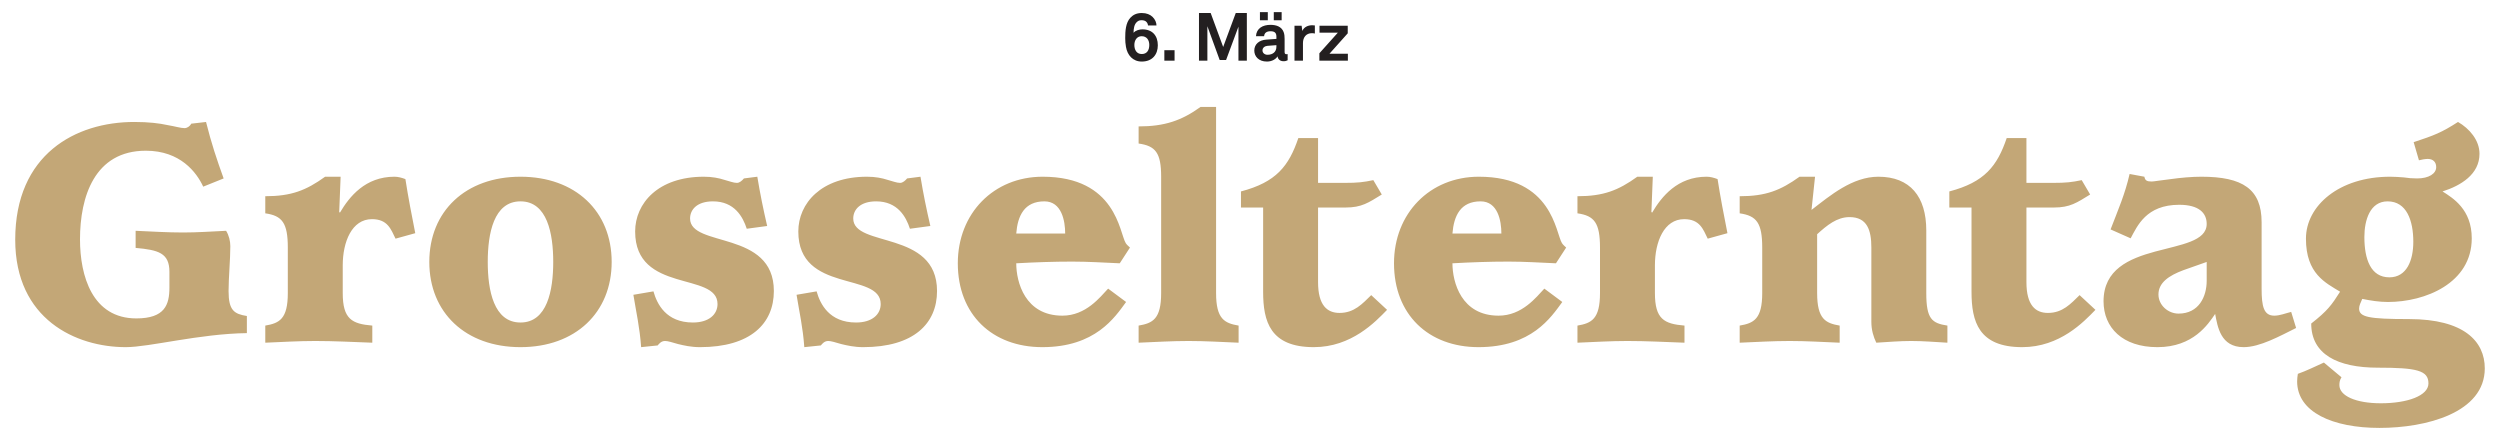
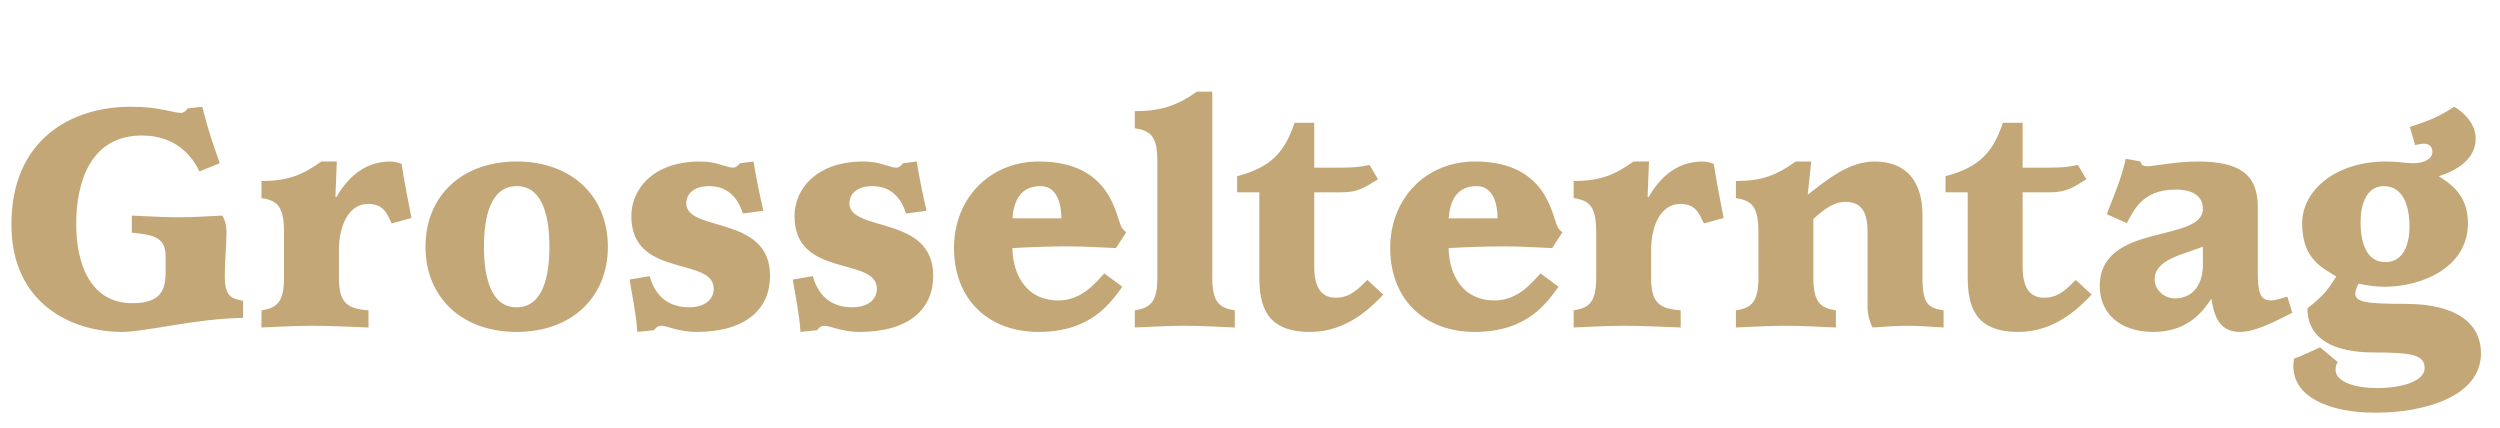
- <svg xmlns="http://www.w3.org/2000/svg" xmlns:xlink="http://www.w3.org/1999/xlink" version="1.1" id="Ebene_1" x="0px" y="0px" width="657px" height="112.455px" viewBox="-42 0 657 112.455" style="enable-background:new -42 0 657 112.455;" xml:space="preserve">
+ <svg xmlns="http://www.w3.org/2000/svg" xmlns:xlink="http://www.w3.org/1999/xlink" version="1.1" id="Ebene_1" x="0px" y="0px" width="657px" height="112.455px" viewBox="0 0 657 112.455" style="enable-background:new 0 0 657 112.455;" xml:space="preserve">
  <g>
-     <defs>
-       <rect id="SVGID_1_" x="-38" y="28.095" width="649" height="84.36" />
-     </defs>
-     <clipPath id="SVGID_2_">
-       <use xlink:href="#SVGID_1_" style="overflow:visible;" />
-     </clipPath>
-     <path style="clip-path:url(#SVGID_2_);fill:#C3A777;" d="M579.357,62.271c0-4.407,1.48-9.354,6.105-9.354   c4.997,0,6.754,5.039,6.754,10.613c0,4.947-1.757,9.354-6.289,9.354C581.023,72.883,579.357,68.116,579.357,62.271 M593.699,42.125   c0.648-0.18,1.664-0.359,2.311-0.359c1.39,0,2.223,0.809,2.223,2.158c0,1.708-1.943,2.968-4.997,2.968   c-1.203,0-2.405-0.09-3.516-0.269c-1.201-0.092-2.404-0.181-3.608-0.181c-13.415,0-22.11,7.644-22.11,16.278   c0,9.263,5.18,11.603,8.974,13.94c-2.221,3.509-3.331,5.037-7.588,8.365c0,8.094,6.938,11.601,17.485,11.601   c10.271,0,13.322,0.72,13.322,4.139c0,3.237-5.549,5.215-12.488,5.215c-6.661,0-10.917-1.978-10.917-4.766   c0-0.72,0.093-1.35,0.553-2.069l-4.623-3.866c-2.22,0.988-4.533,2.158-6.845,2.966c-0.096,0.541-0.188,1.35-0.188,1.979   c0,8.096,9.345,12.231,21.65,12.231c12.213,0,27.664-3.957,27.664-15.648c0-7.105-5.459-12.952-19.893-12.952   c-10.732,0-13.137-0.539-13.137-2.787c0-0.811,0.462-1.618,0.831-2.518c2.222,0.449,4.44,0.81,6.754,0.81   c9.808,0,22.021-4.947,22.021-16.729c0-7.645-4.996-10.611-7.679-12.321c4.811-1.528,9.714-4.497,9.714-9.894   c0-3.598-2.683-6.656-5.645-8.363c-4.349,2.788-6.197,3.508-11.658,5.306L593.699,42.125z M537.918,68.839v4.945   c0,4.135-2.036,8.632-7.402,8.632c-2.683,0-5.274-2.159-5.274-5.037c0-3.057,2.685-4.945,6.571-6.383L537.918,68.839z    M560.123,81.968c-1.479,0.358-2.962,0.988-4.441,0.988c-2.775,0-3.33-2.428-3.33-7.106V58.403c0-8.724-4.997-11.962-15.823-11.962   c-2.495,0-5.551,0.27-8.048,0.629c-2.498,0.271-4.439,0.632-4.998,0.632c-1.294,0-1.756-0.271-1.94-1.261l-3.885-0.718   c-1.204,5.306-2.963,9.263-4.999,14.569l5.275,2.339c1.757-3.239,4.07-8.813,12.767-8.813c5.182,0,7.218,2.158,7.218,5.036   c0,9.083-27.108,3.509-27.108,20.325c0,6.926,4.996,12.053,14.156,12.053c9.436,0,13.322-6.028,15.174-8.727   c0.647,3.33,1.388,8.727,7.492,8.727c4.256,0,9.438-2.88,13.786-5.038L560.123,81.968z M504.519,77.561   c-2.313,2.249-4.441,4.676-8.328,4.676c-3.237,0-5.644-1.979-5.644-8.094V54.537h7.217c4.255,0,6.015-1.261,9.528-3.418   l-2.218-3.778c-2.592,0.542-4.072,0.721-7.588,0.721h-6.939V36.279h-5.182c-2.498,7.375-5.829,11.604-15.081,14.03v4.228h5.83   V76.66c0,7.824,1.85,14.571,13.323,14.571c9.897,0,16.192-6.657,19.243-9.806L504.519,77.561z M415.188,90.061   c4.443-0.179,8.699-0.449,13.141-0.449c4.348,0,8.788,0.271,13.137,0.449v-4.496c-3.701-0.631-5.921-1.71-5.921-8.545V61.551   c2.59-2.338,5.184-4.497,8.512-4.497c4.629,0,5.735,3.419,5.735,8.007v19.514c0,2.159,0.557,3.959,1.296,5.486   c2.961-0.179,6.2-0.449,9.16-0.449c3.238,0,6.293,0.271,9.529,0.449v-4.496c-4.071-0.631-5.55-1.71-5.55-8.545V60.561   c0-8.902-4.258-14.119-12.583-14.119c-6.847,0-12.677,4.947-17.579,8.723l0.926-8.723h-4.073c-4.994,3.599-8.88,5.127-15.729,5.127   v4.496c4.443,0.63,5.923,2.52,5.923,8.996V77.02c0,6.835-2.221,7.914-5.923,8.545V90.061z M372.555,90.061   c4.441-0.179,8.699-0.449,13.14-0.449c4.903,0,10.084,0.271,14.989,0.449v-4.496c-5.367-0.449-7.772-1.71-7.772-8.545v-7.285   c0-6.205,2.405-12.141,7.68-12.141c4.163,0,4.997,2.698,6.199,5.126l5.181-1.438c-0.927-4.679-1.852-9.444-2.593-14.212   c-0.925-0.359-1.941-0.629-2.866-0.629c-7.679,0-11.842,5.217-14.34,9.444l-0.187-0.182l0.371-9.263h-4.07   c-4.996,3.599-8.884,5.127-15.731,5.127v4.496c4.441,0.63,5.923,2.52,5.923,8.996V77.02c0,6.835-2.22,7.914-5.923,8.545V90.061z    M339.702,61.371c0.371-4.677,2.127-8.455,7.399-8.455c4.535,0,5.461,5.128,5.461,8.455H339.702z M363.851,75.85   c-2.129,2.25-5.829,7.106-12.028,7.106c-9.807,0-12.12-8.813-12.12-13.761c4.811-0.27,9.899-0.449,14.711-0.449   c4.164,0,8.328,0.27,12.49,0.449l2.684-4.135c-0.37-0.36-0.834-0.721-1.11-1.172c-1.667-2.696-2.499-17.447-21.834-17.447   c-12.862,0-22.3,9.623-22.3,22.754c0,13.491,9.068,22.036,22.206,22.036c13.972,0,19.058-7.826,22.021-11.872L363.851,75.85z    M318.357,77.561c-2.313,2.249-4.441,4.676-8.328,4.676c-3.235,0-5.643-1.979-5.643-8.094V54.537h7.218   c4.255,0,6.015-1.261,9.528-3.418l-2.221-3.778c-2.591,0.542-4.068,0.721-7.586,0.721h-6.939V36.279h-5.181   c-2.498,7.375-5.831,11.604-15.08,14.03v4.228h5.825V76.66c0,7.824,1.854,14.571,13.324,14.571c9.901,0,16.192-6.657,19.246-9.806   L318.357,77.561z M277.585,28.095h-4.072c-4.996,3.597-9.437,5.127-16.284,5.127v4.497c4.441,0.628,5.921,2.428,5.921,8.723V77.02   c0,6.835-2.22,7.914-5.921,8.545v4.496c4.441-0.179,8.698-0.449,13.14-0.449c4.348,0,8.791,0.271,13.137,0.449v-4.496   c-3.7-0.631-5.92-1.71-5.92-8.545V28.095z M225.068,61.371c0.37-4.677,2.128-8.455,7.402-8.455c4.533,0,5.459,5.128,5.459,8.455   H225.068z M249.217,75.85c-2.127,2.25-5.828,7.106-12.027,7.106c-9.808,0-12.121-8.813-12.121-13.761   c4.812-0.27,9.9-0.449,14.712-0.449c4.164,0,8.327,0.27,12.49,0.449l2.683-4.135c-0.371-0.36-0.832-0.721-1.11-1.172   c-1.666-2.696-2.499-17.447-21.835-17.447c-12.86,0-22.298,9.623-22.298,22.754c0,13.491,9.067,22.036,22.206,22.036   c13.97,0,19.06-7.826,22.021-11.872L249.217,75.85z M173.721,90.78c0.371-0.449,0.925-1.169,1.943-1.169   c0.74,0,1.85,0.36,3.423,0.81c1.481,0.359,3.423,0.811,5.736,0.811c13.324,0,19.43-6.206,19.43-14.752   c0-16.097-22.021-11.33-22.021-19.063c0-2.341,1.85-4.5,6.013-4.5c5.645,0,7.867,4.05,8.883,7.197l5.367-0.722   c-1.019-4.405-1.852-8.452-2.592-12.95l-3.516,0.45c-0.462,0.54-1.11,1.17-1.851,1.17c-0.924,0-1.942-0.452-3.33-0.809   c-1.389-0.451-3.146-0.811-5.367-0.811c-12.028,0-18.042,7.015-18.042,14.391c0,16.369,21.65,10.523,21.65,19.065   c0,2.7-2.222,4.858-6.477,4.858c-7.033,0-9.437-4.858-10.363-8.185l-5.273,0.9c0.741,4.585,1.666,8.542,2.036,13.76L173.721,90.78z    M130.838,90.78c0.37-0.449,0.926-1.169,1.943-1.169c0.74,0,1.851,0.36,3.424,0.81c1.479,0.359,3.424,0.811,5.736,0.811   c13.324,0,19.429-6.206,19.429-14.752c0-16.097-22.02-11.33-22.02-19.063c0-2.341,1.85-4.5,6.014-4.5   c5.644,0,7.864,4.05,8.882,7.197l5.366-0.722c-1.018-4.405-1.85-8.452-2.591-12.95l-3.515,0.45c-0.463,0.54-1.11,1.17-1.85,1.17   c-0.926,0-1.944-0.452-3.332-0.809c-1.388-0.451-3.146-0.811-5.366-0.811c-12.028,0-18.042,7.015-18.042,14.391   c0,16.369,21.649,10.523,21.649,19.065c0,2.7-2.22,4.858-6.476,4.858c-7.031,0-9.438-4.858-10.362-8.185l-5.275,0.9   c0.741,4.585,1.667,8.542,2.037,13.76L130.838,90.78z M86.181,68.839c0-7.468,1.572-15.923,8.603-15.923   c7.032,0,8.604,8.455,8.604,15.923c0,7.461-1.572,15.917-8.604,15.917C87.753,84.756,86.181,76.3,86.181,68.839 M94.784,91.231   c14.434,0,23.963-9.083,23.963-22.393c0-13.314-9.53-22.397-23.963-22.397c-14.433,0-23.963,9.083-23.963,22.397   C70.821,82.148,80.351,91.231,94.784,91.231 M27.716,90.061c4.441-0.179,8.697-0.449,13.138-0.449   c4.902,0,10.085,0.271,14.988,0.449v-4.496c-5.365-0.449-7.771-1.71-7.771-8.545v-7.285c0-6.205,2.406-12.141,7.679-12.141   c4.163,0,4.996,2.698,6.199,5.126l5.182-1.438c-0.927-4.679-1.851-9.444-2.591-14.212c-0.925-0.359-1.943-0.629-2.868-0.629   c-7.679,0-11.843,5.217-14.341,9.444l-0.185-0.182l0.369-9.263h-4.07c-4.996,3.599-8.881,5.127-15.729,5.127v4.496   c4.441,0.63,5.921,2.52,5.921,8.996V77.02c0,6.835-2.22,7.914-5.921,8.545V90.061z M22.879,83.047   c-3.331-0.542-4.812-1.439-4.812-6.567c0-3.418,0.463-8.273,0.463-11.779c0-1.349-0.37-2.879-1.11-4.048   c-3.795,0.18-7.587,0.448-11.288,0.448c-4.164,0-8.326-0.269-12.49-0.448v4.497c6.013,0.538,8.881,1.348,8.881,6.294v4.138   c0,4.497-1.203,8.097-8.696,8.097c-11.565,0-14.803-11.155-14.803-20.777c0-11.151,3.793-23.294,17.3-23.294   c9.067,0,13.324,5.667,15.082,9.445l5.367-2.159c-1.758-4.856-3.238-9.263-4.626-14.839L8.26,32.501   c-0.37,0.72-1.111,1.171-1.757,1.171c-1.018,0-2.406-0.451-4.535-0.811c-2.035-0.449-4.811-0.809-8.697-0.809   C-22.086,32.053-38,40.506-38,62.992c0,20.954,16.005,28.239,29.051,28.239c6.292,0,19.243-3.508,31.828-3.688V83.047z" />
-   </g>
-   <g>
-     <defs>
-       <rect id="SVGID_3_" x="244.969" y="-4.761" width="88.031" height="28.89" />
-     </defs>
-     <clipPath id="SVGID_4_">
-       <use xlink:href="#SVGID_3_" style="overflow:visible;" />
-     </clipPath>
-     <path style="clip-path:url(#SVGID_4_);fill:#231F20;" d="M312.222,15.948v-1.82h-4.842l4.806-5.372V6.76h-7.42v1.82h4.822   l-4.859,5.424v1.944H312.222z M303.545,8.81V6.689c-0.23-0.035-0.46-0.053-0.689-0.053c-1.078,0-2.173,0.442-2.598,1.502   l-0.194-1.379h-1.872v9.188h2.226v-4.63c0-1.484,0.812-2.598,2.367-2.598C303.032,8.721,303.297,8.756,303.545,8.81 M291.178,3.19   h-2.067v2.138h2.067V3.19z M294.817,3.19h-2.067v2.138h2.067V3.19z M293.438,12.29c0,1.361-0.971,2.104-2.349,2.104   c-0.689,0-1.308-0.442-1.308-1.149c0-0.742,0.653-1.148,1.325-1.201l2.331-0.177V12.29z M296.391,15.842v-1.625   c0,0-0.142,0.035-0.283,0.035c-0.371,0-0.513-0.16-0.513-0.583v-3.411c0-0.619-0.035-1.272-0.265-1.855   c-0.529-1.379-1.873-1.873-3.446-1.873c-2.05,0-3.692,0.919-3.816,2.986h2.139c0.053-0.848,0.653-1.307,1.678-1.307   c1.255,0,1.555,0.583,1.555,1.449v0.565l-2.702,0.195c-1.749,0.123-3.11,1.13-3.11,2.88c0,1.502,1.132,2.88,3.322,2.88   c1.307,0,2.368-0.636,2.792-1.378c0.069,0.688,0.601,1.29,1.555,1.29C295.825,16.09,296.019,16.001,296.391,15.842 M285.672,15.948   V3.42h-2.916l-3.305,8.924l-3.285-8.924h-3.075v12.528h2.209V6.901l3.233,8.87h1.679l3.251-8.764v8.941H285.672z M266.677,13.192   h-2.686v2.756h2.686V13.192z M260.032,11.813c0,1.431-0.653,2.386-1.979,2.386c-1.308,0-1.944-1.042-1.944-2.386   c0-1.29,0.724-2.297,1.908-2.297C259.378,9.516,260.032,10.541,260.032,11.813 M262.276,11.902c0-2.492-1.396-4.188-4.046-4.188   c-0.742,0-1.785,0.248-2.332,0.902c0-1.079,0.176-2.191,0.848-2.81c0.3-0.282,0.636-0.495,1.219-0.495   c0.601,0,1.025,0.142,1.308,0.442c0.229,0.229,0.389,0.565,0.424,0.936h2.226c0-0.724-0.353-1.607-1.042-2.261   c-0.636-0.602-1.555-1.008-2.809-1.008c-1.467,0-2.333,0.531-3.004,1.237c-1.254,1.343-1.36,3.552-1.36,5.354   c0,0.778,0.052,1.502,0.194,2.297c0.371,2.209,1.82,3.87,4.153,3.87C260.845,16.178,262.276,14.305,262.276,11.902" />
+     <g>
+       <defs>
+         <rect id="SVGID_1_" x="3" y="24.095" width="649" height="84.36" />
+       </defs>
+       <clipPath id="SVGID_2_">
+         <use xlink:href="#SVGID_1_" style="overflow:visible;" />
+       </clipPath>
+       <path style="clip-path:url(#SVGID_2_);fill:#C3A777;" d="M620.357,58.271c0-4.406,1.479-9.354,6.104-9.354    c4.997,0,6.754,5.039,6.754,10.613c0,4.947-1.757,9.354-6.289,9.354C622.023,68.883,620.357,64.116,620.357,58.271     M634.699,38.125c0.647-0.18,1.664-0.359,2.311-0.359c1.391,0,2.224,0.809,2.224,2.158c0,1.708-1.943,2.968-4.997,2.968    c-1.203,0-2.405-0.09-3.517-0.269c-1.201-0.092-2.403-0.181-3.607-0.181c-13.415,0-22.11,7.644-22.11,16.278    c0,9.264,5.18,11.604,8.974,13.94c-2.221,3.509-3.331,5.036-7.588,8.364c0,8.095,6.938,11.602,17.485,11.602    c10.271,0,13.322,0.721,13.322,4.139c0,3.237-5.549,5.215-12.488,5.215c-6.661,0-10.917-1.978-10.917-4.766    c0-0.72,0.093-1.35,0.553-2.068l-4.623-3.867c-2.22,0.988-4.532,2.158-6.845,2.967c-0.096,0.541-0.188,1.35-0.188,1.979    c0,8.096,9.345,12.231,21.649,12.231c12.213,0,27.664-3.957,27.664-15.647c0-7.105-5.459-12.953-19.893-12.953    c-10.732,0-13.138-0.539-13.138-2.787c0-0.811,0.462-1.617,0.831-2.518c2.223,0.449,4.44,0.811,6.754,0.811    c9.809,0,22.021-4.947,22.021-16.729c0-7.645-4.996-10.611-7.679-12.321c4.811-1.528,9.714-4.497,9.714-9.894    c0-3.598-2.684-6.656-5.646-8.363c-4.349,2.788-6.197,3.508-11.658,5.306L634.699,38.125z M578.918,64.839v4.945    c0,4.135-2.036,8.632-7.402,8.632c-2.683,0-5.273-2.159-5.273-5.037c0-3.058,2.685-4.944,6.571-6.383L578.918,64.839z     M601.123,77.968c-1.479,0.358-2.962,0.988-4.441,0.988c-2.774,0-3.33-2.428-3.33-7.105V54.403    c0-8.724-4.996-11.962-15.822-11.962c-2.495,0-5.552,0.27-8.048,0.629c-2.498,0.271-4.439,0.632-4.998,0.632    c-1.294,0-1.757-0.271-1.94-1.261l-3.885-0.718c-1.204,5.306-2.963,9.263-4.999,14.569l5.274,2.339    c1.758-3.239,4.07-8.813,12.768-8.813c5.182,0,7.218,2.158,7.218,5.037c0,9.082-27.108,3.508-27.108,20.324    c0,6.926,4.996,12.053,14.156,12.053c9.437,0,13.322-6.027,15.174-8.727c0.647,3.33,1.389,8.727,7.492,8.727    c4.256,0,9.438-2.879,13.786-5.037L601.123,77.968z M545.52,73.562c-2.313,2.248-4.441,4.676-8.328,4.676    c-3.237,0-5.645-1.979-5.645-8.094V50.537h7.217c4.256,0,6.016-1.261,9.528-3.418l-2.218-3.778    c-2.592,0.542-4.072,0.721-7.588,0.721h-6.939V32.279h-5.182c-2.498,7.375-5.829,11.604-15.081,14.03v4.228h5.83V72.66    c0,7.823,1.85,14.571,13.323,14.571c9.896,0,16.191-6.657,19.242-9.807L545.52,73.562z M456.188,86.062    c4.443-0.18,8.699-0.449,13.142-0.449c4.348,0,8.788,0.271,13.137,0.449v-4.496c-3.701-0.631-5.921-1.711-5.921-8.545v-15.47    c2.59-2.338,5.184-4.497,8.512-4.497c4.629,0,5.735,3.42,5.735,8.008v19.514c0,2.158,0.557,3.959,1.296,5.486    c2.961-0.18,6.2-0.449,9.16-0.449c3.238,0,6.293,0.271,9.529,0.449v-4.496c-4.071-0.631-5.551-1.711-5.551-8.545V56.562    c0-8.902-4.258-14.12-12.583-14.12c-6.847,0-12.677,4.947-17.579,8.723l0.927-8.723h-4.073c-4.994,3.599-8.88,5.127-15.729,5.127    v4.496c4.442,0.63,5.923,2.52,5.923,8.997v11.959c0,6.834-2.222,7.914-5.923,8.545v4.496H456.188z M413.555,86.062    c4.441-0.18,8.699-0.449,13.141-0.449c4.902,0,10.084,0.271,14.988,0.449v-4.496c-5.367-0.449-7.771-1.711-7.771-8.545v-7.285    c0-6.205,2.404-12.142,7.68-12.142c4.163,0,4.997,2.698,6.199,5.126l5.182-1.438c-0.928-4.679-1.853-9.444-2.594-14.212    c-0.925-0.359-1.941-0.629-2.865-0.629c-7.68,0-11.843,5.217-14.341,9.444l-0.187-0.182l0.371-9.263h-4.07    c-4.996,3.599-8.885,5.127-15.73,5.127v4.496c4.44,0.63,5.922,2.52,5.922,8.997v11.961c0,6.834-2.22,7.914-5.922,8.545v4.496    H413.555z M380.702,57.371c0.371-4.677,2.127-8.455,7.399-8.455c4.534,0,5.461,5.128,5.461,8.455H380.702z M404.852,71.851    c-2.129,2.25-5.83,7.105-12.028,7.105c-9.808,0-12.12-8.812-12.12-13.762c4.811-0.27,9.898-0.448,14.711-0.448    c4.164,0,8.328,0.271,12.49,0.448l2.684-4.135c-0.37-0.359-0.834-0.721-1.109-1.172c-1.668-2.695-2.5-17.447-21.834-17.447    c-12.862,0-22.301,9.623-22.301,22.753c0,13.492,9.068,22.037,22.206,22.037c13.972,0,19.058-7.826,22.021-11.873L404.852,71.851z     M359.357,73.562c-2.313,2.248-4.441,4.676-8.328,4.676c-3.235,0-5.644-1.979-5.644-8.094V50.537h7.218    c4.256,0,6.016-1.261,9.528-3.418l-2.221-3.778c-2.591,0.542-4.068,0.721-7.586,0.721h-6.939V32.279h-5.181    c-2.498,7.375-5.831,11.604-15.08,14.03v4.228h5.825V72.66c0,7.823,1.854,14.571,13.323,14.571c9.901,0,16.192-6.657,19.246-9.807    L359.357,73.562z M318.585,24.095h-4.072c-4.996,3.597-9.437,5.127-16.284,5.127v4.497c4.441,0.628,5.921,2.428,5.921,8.723    v30.579c0,6.834-2.22,7.914-5.921,8.545v4.496c4.441-0.18,8.698-0.449,13.14-0.449c4.348,0,8.791,0.271,13.137,0.449v-4.496    c-3.7-0.631-5.92-1.711-5.92-8.545L318.585,24.095L318.585,24.095z M266.068,57.371c0.37-4.677,2.128-8.455,7.402-8.455    c4.533,0,5.459,5.128,5.459,8.455H266.068z M290.217,71.851c-2.127,2.25-5.828,7.105-12.027,7.105    c-9.808,0-12.121-8.812-12.121-13.762c4.812-0.27,9.9-0.448,14.712-0.448c4.164,0,8.327,0.271,12.49,0.448l2.683-4.135    c-0.371-0.359-0.832-0.721-1.11-1.172c-1.666-2.695-2.499-17.447-21.835-17.447c-12.86,0-22.298,9.623-22.298,22.753    c0,13.492,9.067,22.037,22.206,22.037c13.97,0,19.06-7.826,22.021-11.873L290.217,71.851z M214.721,86.78    c0.371-0.449,0.925-1.17,1.943-1.17c0.74,0,1.85,0.361,3.423,0.811c1.481,0.359,3.423,0.811,5.736,0.811    c13.324,0,19.43-6.205,19.43-14.752c0-16.097-22.021-11.33-22.021-19.062c0-2.341,1.85-4.5,6.013-4.5    c5.645,0,7.867,4.05,8.883,7.197l5.367-0.723c-1.019-4.405-1.852-8.452-2.592-12.95l-3.516,0.45c-0.462,0.54-1.11,1.17-1.851,1.17    c-0.924,0-1.942-0.452-3.33-0.809c-1.389-0.451-3.146-0.811-5.367-0.811c-12.028,0-18.042,7.015-18.042,14.391    c0,16.369,21.65,10.523,21.65,19.064c0,2.701-2.222,4.858-6.477,4.858c-7.033,0-9.437-4.858-10.363-8.185l-5.273,0.9    c0.741,4.584,1.666,8.541,2.036,13.76L214.721,86.78z M171.838,86.78c0.37-0.449,0.926-1.17,1.943-1.17    c0.74,0,1.851,0.361,3.424,0.811c1.479,0.359,3.424,0.811,5.736,0.811c13.324,0,19.429-6.205,19.429-14.752    c0-16.097-22.02-11.33-22.02-19.062c0-2.341,1.85-4.5,6.014-4.5c5.644,0,7.864,4.05,8.882,7.197l5.366-0.723    c-1.018-4.405-1.85-8.452-2.591-12.95l-3.515,0.45c-0.463,0.54-1.11,1.17-1.85,1.17c-0.926,0-1.944-0.452-3.332-0.809    c-1.388-0.451-3.146-0.811-5.366-0.811c-12.028,0-18.042,7.015-18.042,14.391c0,16.369,21.649,10.523,21.649,19.064    c0,2.701-2.22,4.858-6.476,4.858c-7.031,0-9.438-4.858-10.362-8.185l-5.275,0.9c0.741,4.584,1.667,8.541,2.037,13.76    L171.838,86.78z M127.181,64.839c0-7.468,1.572-15.923,8.603-15.923c7.032,0,8.604,8.455,8.604,15.923    c0,7.461-1.572,15.917-8.604,15.917C128.753,80.756,127.181,72.3,127.181,64.839 M135.784,87.231    c14.434,0,23.963-9.084,23.963-22.394c0-13.314-9.53-22.397-23.963-22.397c-14.433,0-23.963,9.083-23.963,22.397    C111.821,78.147,121.351,87.231,135.784,87.231 M68.716,86.062c4.441-0.18,8.697-0.449,13.138-0.449    c4.902,0,10.085,0.271,14.988,0.449v-4.496c-5.365-0.449-7.771-1.711-7.771-8.545v-7.285c0-6.205,2.406-12.142,7.679-12.142    c4.163,0,4.996,2.698,6.199,5.126l5.182-1.438c-0.927-4.679-1.851-9.444-2.591-14.212c-0.925-0.359-1.943-0.629-2.868-0.629    c-7.679,0-11.843,5.217-14.341,9.444l-0.185-0.182l0.369-9.263h-4.07c-4.996,3.599-8.881,5.127-15.729,5.127v4.496    c4.441,0.63,5.921,2.52,5.921,8.997v11.961c0,6.834-2.22,7.914-5.921,8.545V86.062z M63.879,79.047    c-3.331-0.542-4.812-1.438-4.812-6.567c0-3.418,0.463-8.272,0.463-11.778c0-1.349-0.37-2.879-1.11-4.048    c-3.795,0.18-7.587,0.447-11.288,0.447c-4.164,0-8.326-0.269-12.49-0.447v4.496c6.013,0.539,8.881,1.349,8.881,6.295v4.138    c0,4.497-1.203,8.097-8.696,8.097c-11.565,0-14.803-11.154-14.803-20.777c0-11.15,3.793-23.293,17.3-23.293    c9.067,0,13.324,5.667,15.082,9.445l5.367-2.159c-1.758-4.856-3.238-9.263-4.626-14.839l-3.887,0.446    c-0.37,0.72-1.111,1.171-1.757,1.171c-1.018,0-2.406-0.451-4.535-0.811c-2.035-0.449-4.811-0.809-8.697-0.809    C18.914,28.053,3,36.506,3,58.992c0,20.954,16.005,28.239,29.051,28.239c6.292,0,19.243-3.508,31.828-3.688V79.047z" />
+     </g>
  </g>
</svg>
